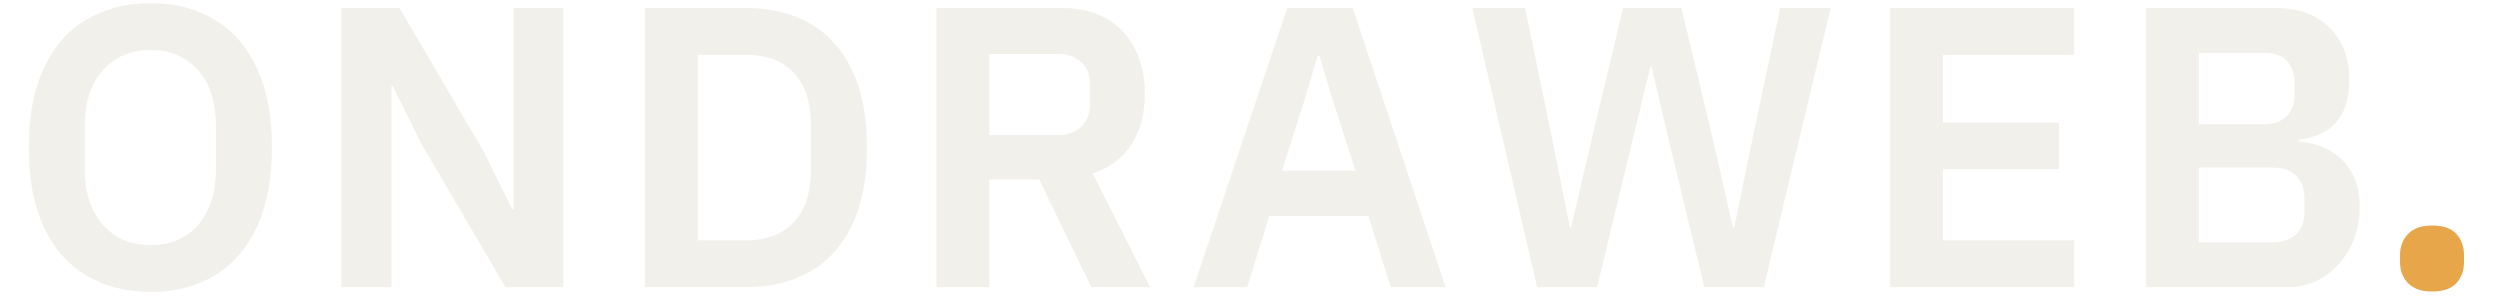
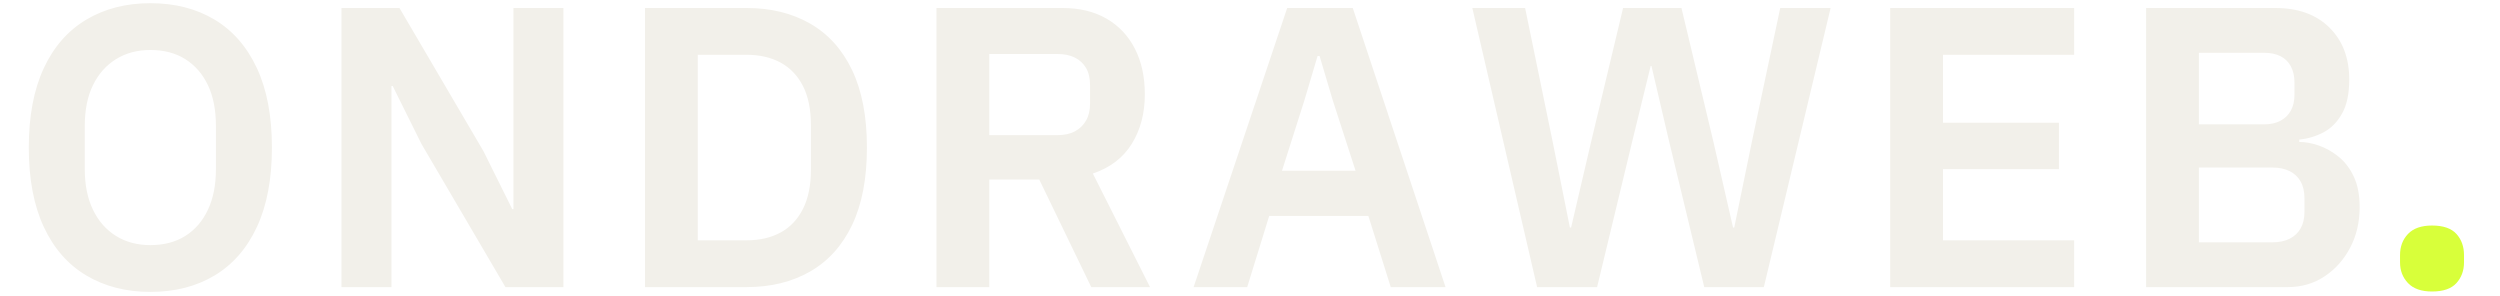
<svg xmlns="http://www.w3.org/2000/svg" viewBox="0 0 6252 738" role="img" aria-labelledby="t">
  <path fill="#F2F0EA" d="M376 730Q285 730 216 689Q147 648 109.5 567.5Q72 487 72 369Q72 251 109.5 170.5Q147 90 216 49Q285 8 376 8Q468 8 536.5 49Q605 90 642.5 170.5Q680 251 680 369Q680 487 642.5 567.5Q605 648 536.5 689Q468 730 376 730ZM376 613Q427 613 463.5 590Q500 567 520 524.5Q540 482 540 423L540 315Q540 255 520 213Q500 171 463.5 148Q427 125 376 125Q327 125 290 148Q253 171 232.5 213Q212 255 212 315L212 423Q212 482 232.5 524.5Q253 567 290 590Q327 613 376 613ZM1264 718L1054 360L982 215L979 215L979 364L979 718L854 718L854 20L999 20L1209 378L1281 523L1284 523L1284 374L1284 20L1409 20L1409 718ZM1613 718L1613 20L1867 20Q1958 20 2026 59Q2094 98 2131 175.5Q2168 253 2168 369Q2168 485 2131 562.5Q2094 640 2026 679Q1958 718 1867 718ZM1745 601L1867 601Q1916 601 1952 581.5Q1988 562 2008 522.5Q2028 483 2028 424L2028 314Q2028 254 2008 215Q1988 176 1952 156.5Q1916 137 1867 137L1745 137ZM2474 449L2474 718L2342 718L2342 20L2657 20Q2721 20 2767 46.5Q2813 73 2838 121.5Q2863 170 2863 236Q2863 307 2830.5 359.5Q2798 412 2733 434L2876 718L2729 718L2599 449ZM2474 338L2644 338Q2670 338 2688 328.5Q2706 319 2716 301.5Q2726 284 2726 259L2726 213Q2726 187 2716 170Q2706 153 2688 144Q2670 135 2644 135L2474 135ZM3615 718L3478 718L3422 540L3174 540L3119 718L2985 718L3219 20L3383 20ZM3390 427L3333 251L3300 140L3295 140L3262 251L3206 427ZM3994 718L3844 718L3682 20L3814 20L3883 355L3926 569L3929 569L3979 355L4059 20L4205 20L4285 355L4334 569L4337 569L4381 355L4452 20L4578 20L4411 718L4262 718L4173 349L4130 165L4128 165L4083 349ZM5187 718L4727 718L4727 20L5187 20L5187 137L4859 137L4859 307L5149 307L5149 423L4859 423L4859 601L5187 601ZM5367 718L5367 20L5690 20Q5776 20 5825.5 69Q5875 118 5875 199Q5875 252 5857 284Q5839 316 5810.5 331Q5782 346 5750 349L5750 355Q5773 355 5799 364Q5825 373 5848.5 392Q5872 411 5886.5 442Q5901 473 5901 518Q5901 574 5877.5 619Q5854 664 5813.5 691Q5773 718 5721 718ZM5499 419L5499 606L5683 606Q5708 606 5726 597Q5744 588 5753.5 571Q5763 554 5763 530L5763 496Q5763 471 5753.5 454Q5744 437 5726 428Q5708 419 5683 419ZM5499 132L5499 311L5662 311Q5686 311 5703 302Q5720 293 5729 276.5Q5738 260 5738 237L5738 206Q5738 183 5729 166Q5720 149 5703 140.5Q5686 132 5662 132Z" />
-   <path fill="#E8A64A" d="M6082 729Q6042 729 6022 708Q6002 687 6002 656L6002 638Q6002 606 6022 585Q6042 564 6082 564Q6124 564 6143 585Q6162 606 6162 638L6162 656Q6162 687 6143 708Q6124 729 6082 729Z" />
+   <path fill="#D8FF3A" d="M6082 729Q6042 729 6022 708Q6002 687 6002 656L6002 638Q6002 606 6022 585Q6042 564 6082 564Q6124 564 6143 585Q6162 606 6162 638L6162 656Q6162 687 6143 708Q6124 729 6082 729Z" />
</svg>
